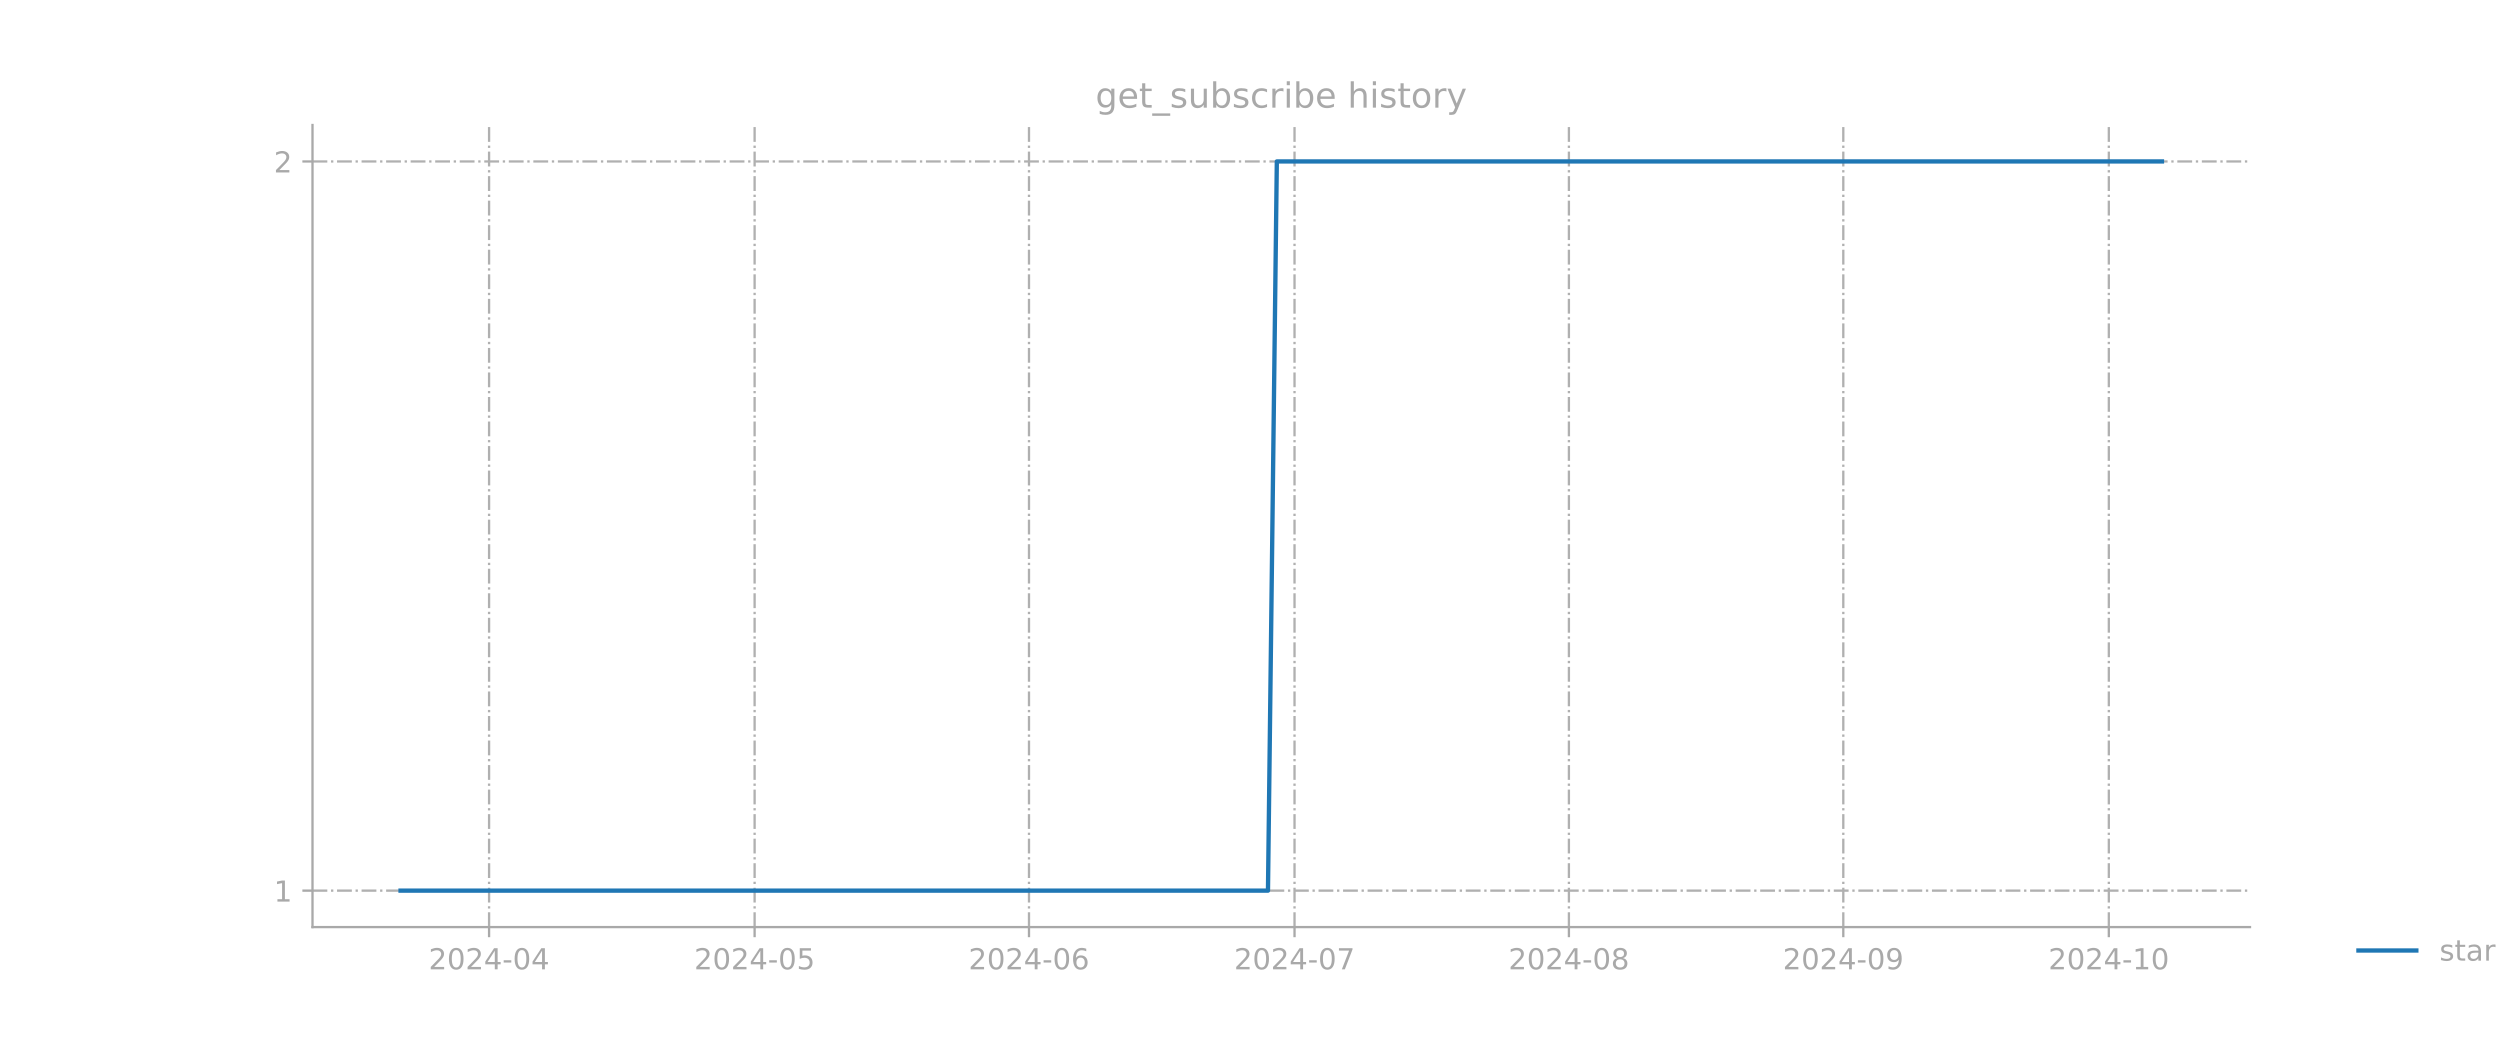
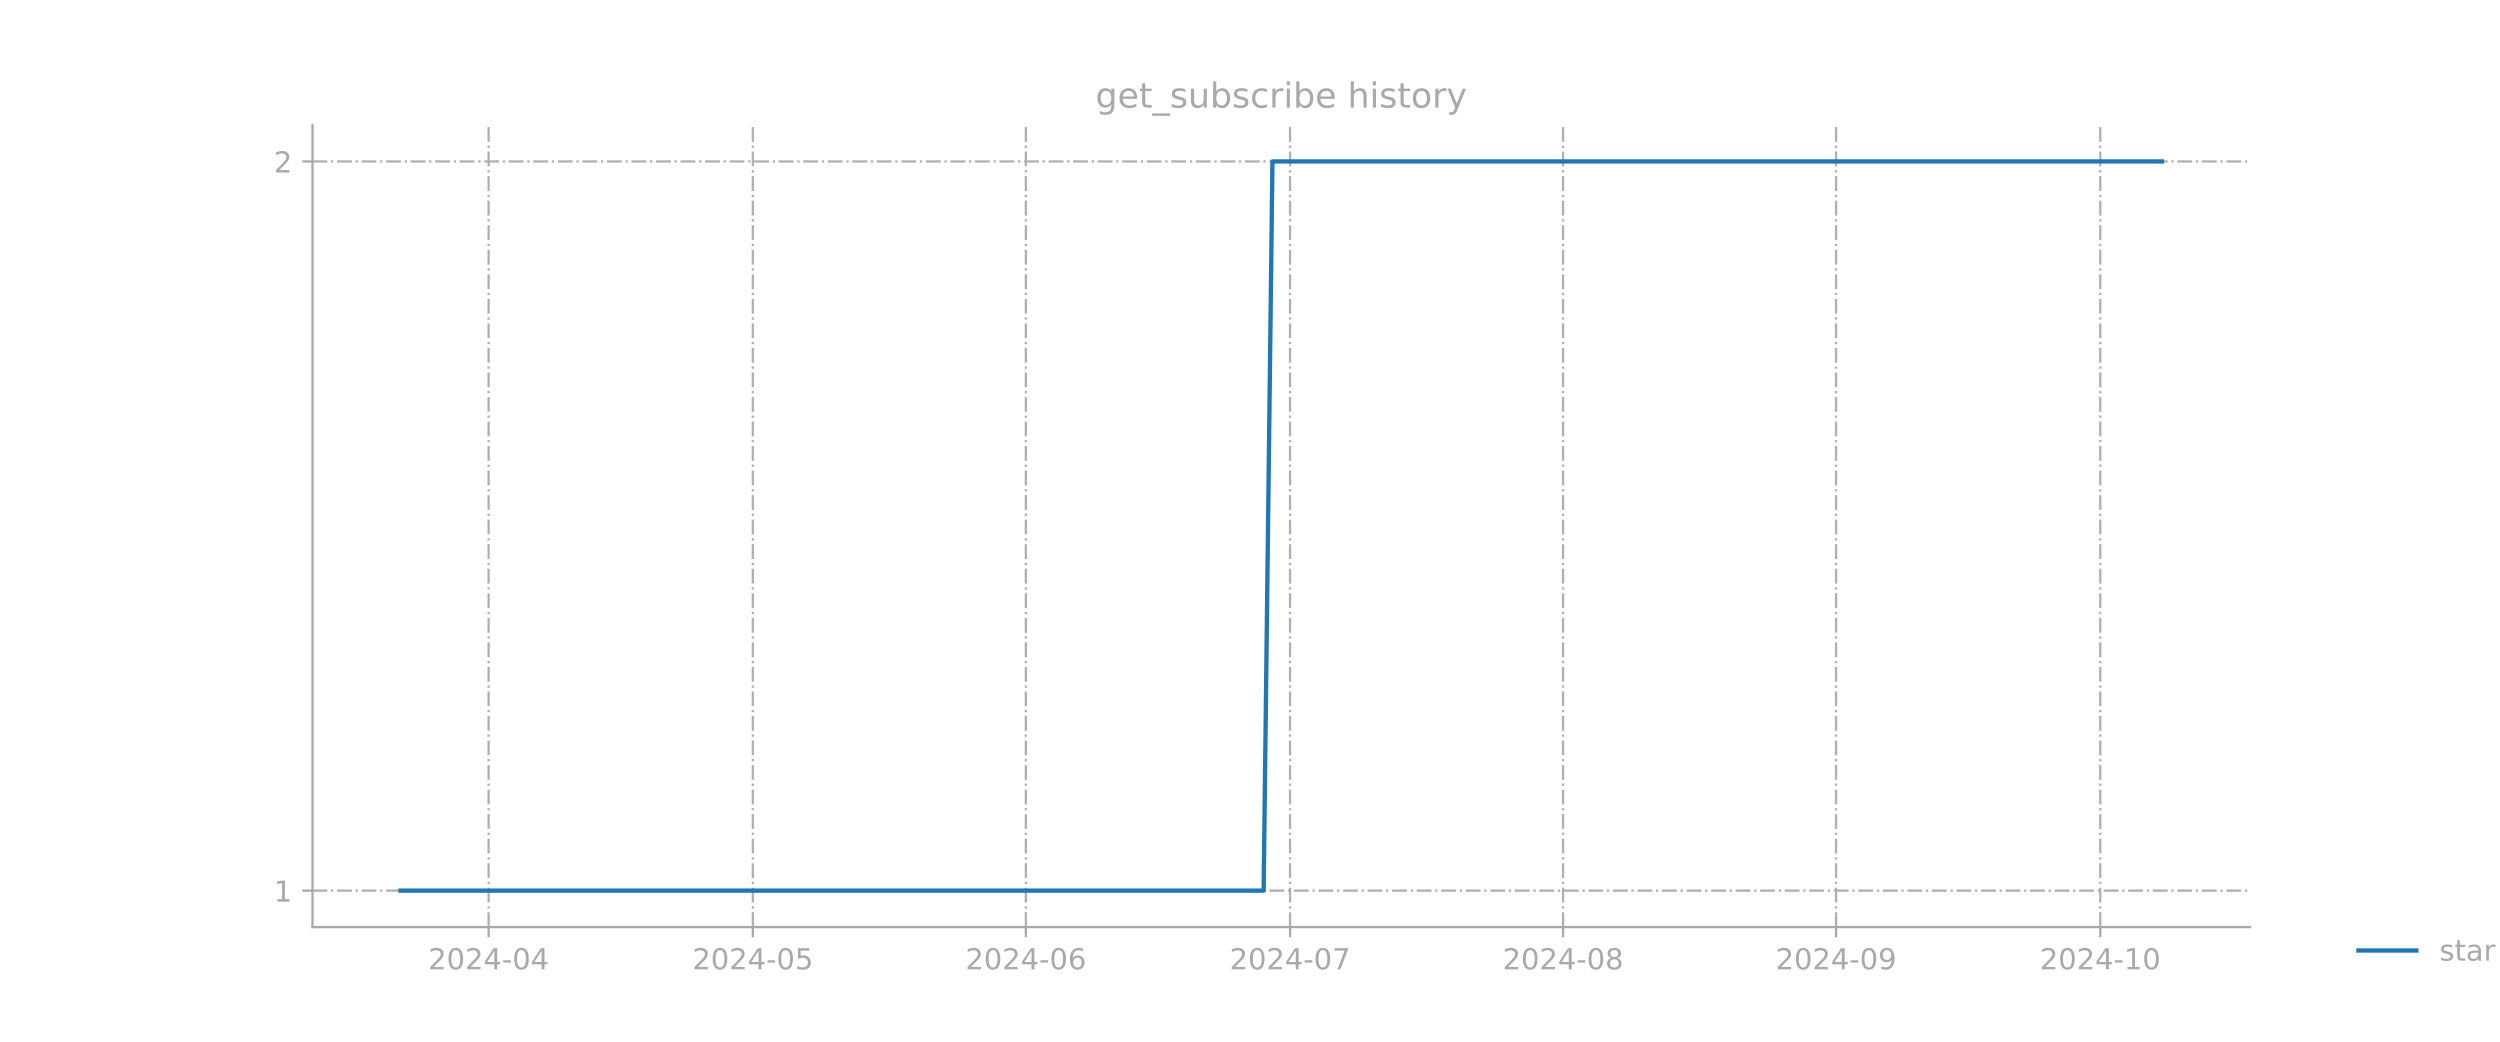
<svg xmlns="http://www.w3.org/2000/svg" xmlns:xlink="http://www.w3.org/1999/xlink" width="864pt" height="360pt" viewBox="0 0 864 360" version="1.1">
  <defs>
    <style type="text/css">*{stroke-linejoin: round; stroke-linecap: butt}</style>
  </defs>
  <g id="figure_1">
    <g id="patch_1">
      <path d="M 0 360  L 864 360  L 864 0  L 0 0  L 0 360  z " style="fill: none; opacity: 0" />
    </g>
    <g id="axes_1">
      <g id="patch_2">
        <path d="M 108 320.4  L 777.6 320.4  L 777.6 43.2  L 108 43.2  L 108 320.4  z " style="fill: none; opacity: 0" />
      </g>
      <g id="matplotlib.axis_1">
        <g id="xtick_1">
          <g id="line2d_1">
-             <path d="M 169.026 320.4  L 169.026 43.2  " clip-path="url(#p3ca33b2c37)" style="fill: none; stroke-dasharray: 5.12,1.28,0.8,1.28; stroke-dashoffset: 0; stroke: #b0b0b0; stroke-width: 0.8" />
+             <path d="M 168.873 320.4  L 168.873 43.2  " clip-path="url(#pc431228a5c)" style="fill: none; stroke-dasharray: 5.12,1.28,0.8,1.28; stroke-dashoffset: 0; stroke: #b0b0b0; stroke-width: 0.8" />
          </g>
          <g id="line2d_2">
            <defs>
-               <path id="me00cd06544" d="M 0 0  L 0 3.5  " style="stroke: #a9a9a9; stroke-width: 0.8" />
+               <path id="m1cbad9bb13" d="M 0 0  L 0 3.5  " style="stroke: #a9a9a9; stroke-width: 0.8" />
            </defs>
            <g>
-               <use xlink:href="#me00cd06544" x="169.026" y="320.4" style="fill: #a9a9a9; stroke: #a9a9a9; stroke-width: 0.8" />
+               <use xlink:href="#m1cbad9bb13" x="168.873" y="320.4" style="fill: #a9a9a9; stroke: #a9a9a9; stroke-width: 0.8" />
            </g>
          </g>
          <g id="text_1">
-             <g style="fill: #a9a9a9" transform="translate(148.1343 334.9984) scale(0.1 -0.1)">
+             <g style="fill: #a9a9a9" transform="translate(147.9813 334.9984) scale(0.1 -0.1)">
              <defs>
                <path id="DejaVuSans-32" d="M 1228 531  L 3431 531  L 3431 0  L 469 0  L 469 531  Q 828 903 1448 1529  Q 2069 2156 2228 2338  Q 2531 2678 2651 2914  Q 2772 3150 2772 3378  Q 2772 3750 2511 3984  Q 2250 4219 1831 4219  Q 1534 4219 1204 4116  Q 875 4013 500 3803  L 500 4441  Q 881 4594 1212 4672  Q 1544 4750 1819 4750  Q 2544 4750 2975 4387  Q 3406 4025 3406 3419  Q 3406 3131 3298 2873  Q 3191 2616 2906 2266  Q 2828 2175 2409 1742  Q 1991 1309 1228 531  z " transform="scale(0.015625)" />
                <path id="DejaVuSans-30" d="M 2034 4250  Q 1547 4250 1301 3770  Q 1056 3291 1056 2328  Q 1056 1369 1301 889  Q 1547 409 2034 409  Q 2525 409 2770 889  Q 3016 1369 3016 2328  Q 3016 3291 2770 3770  Q 2525 4250 2034 4250  z M 2034 4750  Q 2819 4750 3233 4129  Q 3647 3509 3647 2328  Q 3647 1150 3233 529  Q 2819 -91 2034 -91  Q 1250 -91 836 529  Q 422 1150 422 2328  Q 422 3509 836 4129  Q 1250 4750 2034 4750  z " transform="scale(0.015625)" />
                <path id="DejaVuSans-34" d="M 2419 4116  L 825 1625  L 2419 1625  L 2419 4116  z M 2253 4666  L 3047 4666  L 3047 1625  L 3713 1625  L 3713 1100  L 3047 1100  L 3047 0  L 2419 0  L 2419 1100  L 313 1100  L 313 1709  L 2253 4666  z " transform="scale(0.015625)" />
                <path id="DejaVuSans-2d" d="M 313 2009  L 1997 2009  L 1997 1497  L 313 1497  L 313 2009  z " transform="scale(0.015625)" />
              </defs>
              <use xlink:href="#DejaVuSans-32" />
              <use xlink:href="#DejaVuSans-30" x="63.623" />
              <use xlink:href="#DejaVuSans-32" x="127.246" />
              <use xlink:href="#DejaVuSans-34" x="190.869" />
              <use xlink:href="#DejaVuSans-2d" x="254.492" />
              <use xlink:href="#DejaVuSans-30" x="290.576" />
              <use xlink:href="#DejaVuSans-34" x="354.199" />
            </g>
          </g>
        </g>
        <g id="xtick_2">
          <g id="line2d_3">
-             <path d="M 260.794 320.4  L 260.794 43.2  " clip-path="url(#p3ca33b2c37)" style="fill: none; stroke-dasharray: 5.12,1.28,0.8,1.28; stroke-dashoffset: 0; stroke: #b0b0b0; stroke-width: 0.8" />
+             <path d="M 260.182 320.4  L 260.182 43.2  " clip-path="url(#pc431228a5c)" style="fill: none; stroke-dasharray: 5.12,1.28,0.8,1.28; stroke-dashoffset: 0; stroke: #b0b0b0; stroke-width: 0.8" />
          </g>
          <g id="line2d_4">
            <g>
-               <use xlink:href="#me00cd06544" x="260.794" y="320.4" style="fill: #a9a9a9; stroke: #a9a9a9; stroke-width: 0.8" />
+               <use xlink:href="#m1cbad9bb13" x="260.182" y="320.4" style="fill: #a9a9a9; stroke: #a9a9a9; stroke-width: 0.8" />
            </g>
          </g>
          <g id="text_2">
-             <g style="fill: #a9a9a9" transform="translate(239.9022 334.9984) scale(0.1 -0.1)">
+             <g style="fill: #a9a9a9" transform="translate(239.2904 334.9984) scale(0.1 -0.1)">
              <defs>
                <path id="DejaVuSans-35" d="M 691 4666  L 3169 4666  L 3169 4134  L 1269 4134  L 1269 2991  Q 1406 3038 1543 3061  Q 1681 3084 1819 3084  Q 2600 3084 3056 2656  Q 3513 2228 3513 1497  Q 3513 744 3044 326  Q 2575 -91 1722 -91  Q 1428 -91 1123 -41  Q 819 9 494 109  L 494 744  Q 775 591 1075 516  Q 1375 441 1709 441  Q 2250 441 2565 725  Q 2881 1009 2881 1497  Q 2881 1984 2565 2268  Q 2250 2553 1709 2553  Q 1456 2553 1204 2497  Q 953 2441 691 2322  L 691 4666  z " transform="scale(0.015625)" />
              </defs>
              <use xlink:href="#DejaVuSans-32" />
              <use xlink:href="#DejaVuSans-30" x="63.623" />
              <use xlink:href="#DejaVuSans-32" x="127.246" />
              <use xlink:href="#DejaVuSans-34" x="190.869" />
              <use xlink:href="#DejaVuSans-2d" x="254.492" />
              <use xlink:href="#DejaVuSans-30" x="290.576" />
              <use xlink:href="#DejaVuSans-35" x="354.199" />
            </g>
          </g>
        </g>
        <g id="xtick_3">
          <g id="line2d_5">
-             <path d="M 355.62 320.4  L 355.62 43.2  " clip-path="url(#p3ca33b2c37)" style="fill: none; stroke-dasharray: 5.12,1.28,0.8,1.28; stroke-dashoffset: 0; stroke: #b0b0b0; stroke-width: 0.8" />
+             <path d="M 354.535 320.4  L 354.535 43.2  " clip-path="url(#pc431228a5c)" style="fill: none; stroke-dasharray: 5.12,1.28,0.8,1.28; stroke-dashoffset: 0; stroke: #b0b0b0; stroke-width: 0.8" />
          </g>
          <g id="line2d_6">
            <g>
-               <use xlink:href="#me00cd06544" x="355.62" y="320.4" style="fill: #a9a9a9; stroke: #a9a9a9; stroke-width: 0.8" />
+               <use xlink:href="#m1cbad9bb13" x="354.535" y="320.4" style="fill: #a9a9a9; stroke: #a9a9a9; stroke-width: 0.8" />
            </g>
          </g>
          <g id="text_3">
-             <g style="fill: #a9a9a9" transform="translate(334.7291 334.9984) scale(0.1 -0.1)">
+             <g style="fill: #a9a9a9" transform="translate(333.6431 334.9984) scale(0.1 -0.1)">
              <defs>
                <path id="DejaVuSans-36" d="M 2113 2584  Q 1688 2584 1439 2293  Q 1191 2003 1191 1497  Q 1191 994 1439 701  Q 1688 409 2113 409  Q 2538 409 2786 701  Q 3034 994 3034 1497  Q 3034 2003 2786 2293  Q 2538 2584 2113 2584  z M 3366 4563  L 3366 3988  Q 3128 4100 2886 4159  Q 2644 4219 2406 4219  Q 1781 4219 1451 3797  Q 1122 3375 1075 2522  Q 1259 2794 1537 2939  Q 1816 3084 2150 3084  Q 2853 3084 3261 2657  Q 3669 2231 3669 1497  Q 3669 778 3244 343  Q 2819 -91 2113 -91  Q 1303 -91 875 529  Q 447 1150 447 2328  Q 447 3434 972 4092  Q 1497 4750 2381 4750  Q 2619 4750 2861 4703  Q 3103 4656 3366 4563  z " transform="scale(0.015625)" />
              </defs>
              <use xlink:href="#DejaVuSans-32" />
              <use xlink:href="#DejaVuSans-30" x="63.623" />
              <use xlink:href="#DejaVuSans-32" x="127.246" />
              <use xlink:href="#DejaVuSans-34" x="190.869" />
              <use xlink:href="#DejaVuSans-2d" x="254.492" />
              <use xlink:href="#DejaVuSans-30" x="290.576" />
              <use xlink:href="#DejaVuSans-36" x="354.199" />
            </g>
          </g>
        </g>
        <g id="xtick_4">
          <g id="line2d_7">
-             <path d="M 447.388 320.4  L 447.388 43.2  " clip-path="url(#p3ca33b2c37)" style="fill: none; stroke-dasharray: 5.12,1.28,0.8,1.28; stroke-dashoffset: 0; stroke: #b0b0b0; stroke-width: 0.8" />
+             <path d="M 445.844 320.4  L 445.844 43.2  " clip-path="url(#pc431228a5c)" style="fill: none; stroke-dasharray: 5.12,1.28,0.8,1.28; stroke-dashoffset: 0; stroke: #b0b0b0; stroke-width: 0.8" />
          </g>
          <g id="line2d_8">
            <g>
-               <use xlink:href="#me00cd06544" x="447.388" y="320.4" style="fill: #a9a9a9; stroke: #a9a9a9; stroke-width: 0.8" />
+               <use xlink:href="#m1cbad9bb13" x="445.844" y="320.4" style="fill: #a9a9a9; stroke: #a9a9a9; stroke-width: 0.8" />
            </g>
          </g>
          <g id="text_4">
-             <g style="fill: #a9a9a9" transform="translate(426.497 334.9984) scale(0.1 -0.1)">
+             <g style="fill: #a9a9a9" transform="translate(424.9522 334.9984) scale(0.1 -0.1)">
              <defs>
                <path id="DejaVuSans-37" d="M 525 4666  L 3525 4666  L 3525 4397  L 1831 0  L 1172 0  L 2766 4134  L 525 4134  L 525 4666  z " transform="scale(0.015625)" />
              </defs>
              <use xlink:href="#DejaVuSans-32" />
              <use xlink:href="#DejaVuSans-30" x="63.623" />
              <use xlink:href="#DejaVuSans-32" x="127.246" />
              <use xlink:href="#DejaVuSans-34" x="190.869" />
              <use xlink:href="#DejaVuSans-2d" x="254.492" />
              <use xlink:href="#DejaVuSans-30" x="290.576" />
              <use xlink:href="#DejaVuSans-37" x="354.199" />
            </g>
          </g>
        </g>
        <g id="xtick_5">
          <g id="line2d_9">
-             <path d="M 542.215 320.4  L 542.215 43.2  " clip-path="url(#p3ca33b2c37)" style="fill: none; stroke-dasharray: 5.12,1.28,0.8,1.28; stroke-dashoffset: 0; stroke: #b0b0b0; stroke-width: 0.8" />
+             <path d="M 540.196 320.4  L 540.196 43.2  " clip-path="url(#pc431228a5c)" style="fill: none; stroke-dasharray: 5.12,1.28,0.8,1.28; stroke-dashoffset: 0; stroke: #b0b0b0; stroke-width: 0.8" />
          </g>
          <g id="line2d_10">
            <g>
-               <use xlink:href="#me00cd06544" x="542.215" y="320.4" style="fill: #a9a9a9; stroke: #a9a9a9; stroke-width: 0.8" />
+               <use xlink:href="#m1cbad9bb13" x="540.196" y="320.4" style="fill: #a9a9a9; stroke: #a9a9a9; stroke-width: 0.8" />
            </g>
          </g>
          <g id="text_5">
-             <g style="fill: #a9a9a9" transform="translate(521.3239 334.9984) scale(0.1 -0.1)">
+             <g style="fill: #a9a9a9" transform="translate(519.305 334.9984) scale(0.1 -0.1)">
              <defs>
                <path id="DejaVuSans-38" d="M 2034 2216  Q 1584 2216 1326 1975  Q 1069 1734 1069 1313  Q 1069 891 1326 650  Q 1584 409 2034 409  Q 2484 409 2743 651  Q 3003 894 3003 1313  Q 3003 1734 2745 1975  Q 2488 2216 2034 2216  z M 1403 2484  Q 997 2584 770 2862  Q 544 3141 544 3541  Q 544 4100 942 4425  Q 1341 4750 2034 4750  Q 2731 4750 3128 4425  Q 3525 4100 3525 3541  Q 3525 3141 3298 2862  Q 3072 2584 2669 2484  Q 3125 2378 3379 2068  Q 3634 1759 3634 1313  Q 3634 634 3220 271  Q 2806 -91 2034 -91  Q 1263 -91 848 271  Q 434 634 434 1313  Q 434 1759 690 2068  Q 947 2378 1403 2484  z M 1172 3481  Q 1172 3119 1398 2916  Q 1625 2713 2034 2713  Q 2441 2713 2670 2916  Q 2900 3119 2900 3481  Q 2900 3844 2670 4047  Q 2441 4250 2034 4250  Q 1625 4250 1398 4047  Q 1172 3844 1172 3481  z " transform="scale(0.015625)" />
              </defs>
              <use xlink:href="#DejaVuSans-32" />
              <use xlink:href="#DejaVuSans-30" x="63.623" />
              <use xlink:href="#DejaVuSans-32" x="127.246" />
              <use xlink:href="#DejaVuSans-34" x="190.869" />
              <use xlink:href="#DejaVuSans-2d" x="254.492" />
              <use xlink:href="#DejaVuSans-30" x="290.576" />
              <use xlink:href="#DejaVuSans-38" x="354.199" />
            </g>
          </g>
        </g>
        <g id="xtick_6">
          <g id="line2d_11">
-             <path d="M 637.042 320.4  L 637.042 43.2  " clip-path="url(#p3ca33b2c37)" style="fill: none; stroke-dasharray: 5.12,1.28,0.8,1.28; stroke-dashoffset: 0; stroke: #b0b0b0; stroke-width: 0.8" />
+             <path d="M 634.549 320.4  L 634.549 43.2  " clip-path="url(#pc431228a5c)" style="fill: none; stroke-dasharray: 5.12,1.28,0.8,1.28; stroke-dashoffset: 0; stroke: #b0b0b0; stroke-width: 0.8" />
          </g>
          <g id="line2d_12">
            <g>
-               <use xlink:href="#me00cd06544" x="637.042" y="320.4" style="fill: #a9a9a9; stroke: #a9a9a9; stroke-width: 0.8" />
+               <use xlink:href="#m1cbad9bb13" x="634.549" y="320.4" style="fill: #a9a9a9; stroke: #a9a9a9; stroke-width: 0.8" />
            </g>
          </g>
          <g id="text_6">
-             <g style="fill: #a9a9a9" transform="translate(616.1507 334.9984) scale(0.1 -0.1)">
+             <g style="fill: #a9a9a9" transform="translate(613.6577 334.9984) scale(0.1 -0.1)">
              <defs>
                <path id="DejaVuSans-39" d="M 703 97  L 703 672  Q 941 559 1184 500  Q 1428 441 1663 441  Q 2288 441 2617 861  Q 2947 1281 2994 2138  Q 2813 1869 2534 1725  Q 2256 1581 1919 1581  Q 1219 1581 811 2004  Q 403 2428 403 3163  Q 403 3881 828 4315  Q 1253 4750 1959 4750  Q 2769 4750 3195 4129  Q 3622 3509 3622 2328  Q 3622 1225 3098 567  Q 2575 -91 1691 -91  Q 1453 -91 1209 -44  Q 966 3 703 97  z M 1959 2075  Q 2384 2075 2632 2365  Q 2881 2656 2881 3163  Q 2881 3666 2632 3958  Q 2384 4250 1959 4250  Q 1534 4250 1286 3958  Q 1038 3666 1038 3163  Q 1038 2656 1286 2365  Q 1534 2075 1959 2075  z " transform="scale(0.015625)" />
              </defs>
              <use xlink:href="#DejaVuSans-32" />
              <use xlink:href="#DejaVuSans-30" x="63.623" />
              <use xlink:href="#DejaVuSans-32" x="127.246" />
              <use xlink:href="#DejaVuSans-34" x="190.869" />
              <use xlink:href="#DejaVuSans-2d" x="254.492" />
              <use xlink:href="#DejaVuSans-30" x="290.576" />
              <use xlink:href="#DejaVuSans-39" x="354.199" />
            </g>
          </g>
        </g>
        <g id="xtick_7">
          <g id="line2d_13">
-             <path d="M 728.81 320.4  L 728.81 43.2  " clip-path="url(#p3ca33b2c37)" style="fill: none; stroke-dasharray: 5.12,1.28,0.8,1.28; stroke-dashoffset: 0; stroke: #b0b0b0; stroke-width: 0.8" />
+             <path d="M 725.858 320.4  L 725.858 43.2  " clip-path="url(#pc431228a5c)" style="fill: none; stroke-dasharray: 5.12,1.28,0.8,1.28; stroke-dashoffset: 0; stroke: #b0b0b0; stroke-width: 0.8" />
          </g>
          <g id="line2d_14">
            <g>
-               <use xlink:href="#me00cd06544" x="728.81" y="320.4" style="fill: #a9a9a9; stroke: #a9a9a9; stroke-width: 0.8" />
+               <use xlink:href="#m1cbad9bb13" x="725.858" y="320.4" style="fill: #a9a9a9; stroke: #a9a9a9; stroke-width: 0.8" />
            </g>
          </g>
          <g id="text_7">
-             <g style="fill: #a9a9a9" transform="translate(707.9186 334.9984) scale(0.1 -0.1)">
+             <g style="fill: #a9a9a9" transform="translate(704.9668 334.9984) scale(0.1 -0.1)">
              <defs>
                <path id="DejaVuSans-31" d="M 794 531  L 1825 531  L 1825 4091  L 703 3866  L 703 4441  L 1819 4666  L 2450 4666  L 2450 531  L 3481 531  L 3481 0  L 794 0  L 794 531  z " transform="scale(0.015625)" />
              </defs>
              <use xlink:href="#DejaVuSans-32" />
              <use xlink:href="#DejaVuSans-30" x="63.623" />
              <use xlink:href="#DejaVuSans-32" x="127.246" />
              <use xlink:href="#DejaVuSans-34" x="190.869" />
              <use xlink:href="#DejaVuSans-2d" x="254.492" />
              <use xlink:href="#DejaVuSans-31" x="290.576" />
              <use xlink:href="#DejaVuSans-30" x="354.199" />
            </g>
          </g>
        </g>
      </g>
      <g id="matplotlib.axis_2">
        <g id="ytick_1">
          <g id="line2d_15">
-             <path d="M 108 307.8  L 777.6 307.8  " clip-path="url(#p3ca33b2c37)" style="fill: none; stroke-dasharray: 5.12,1.28,0.8,1.28; stroke-dashoffset: 0; stroke: #b0b0b0; stroke-width: 0.8" />
+             <path d="M 108 307.8  L 777.6 307.8  " clip-path="url(#pc431228a5c)" style="fill: none; stroke-dasharray: 5.12,1.28,0.8,1.28; stroke-dashoffset: 0; stroke: #b0b0b0; stroke-width: 0.8" />
          </g>
          <g id="line2d_16">
            <defs>
-               <path id="mc695e4cc6b" d="M 0 0  L -3.5 0  " style="stroke: #a9a9a9; stroke-width: 0.8" />
+               <path id="mb289185278" d="M 0 0  L -3.5 0  " style="stroke: #a9a9a9; stroke-width: 0.8" />
            </defs>
            <g>
-               <use xlink:href="#mc695e4cc6b" x="108" y="307.8" style="fill: #a9a9a9; stroke: #a9a9a9; stroke-width: 0.8" />
+               <use xlink:href="#mb289185278" x="108" y="307.8" style="fill: #a9a9a9; stroke: #a9a9a9; stroke-width: 0.8" />
            </g>
          </g>
          <g id="text_8">
            <g style="fill: #a9a9a9" transform="translate(94.6375 311.5992) scale(0.1 -0.1)">
              <use xlink:href="#DejaVuSans-31" />
            </g>
          </g>
        </g>
        <g id="ytick_2">
          <g id="line2d_17">
-             <path d="M 108 55.8  L 777.6 55.8  " clip-path="url(#p3ca33b2c37)" style="fill: none; stroke-dasharray: 5.12,1.28,0.8,1.28; stroke-dashoffset: 0; stroke: #b0b0b0; stroke-width: 0.8" />
+             <path d="M 108 55.8  L 777.6 55.8  " clip-path="url(#pc431228a5c)" style="fill: none; stroke-dasharray: 5.12,1.28,0.8,1.28; stroke-dashoffset: 0; stroke: #b0b0b0; stroke-width: 0.8" />
          </g>
          <g id="line2d_18">
            <g>
-               <use xlink:href="#mc695e4cc6b" x="108" y="55.8" style="fill: #a9a9a9; stroke: #a9a9a9; stroke-width: 0.8" />
+               <use xlink:href="#mb289185278" x="108" y="55.8" style="fill: #a9a9a9; stroke: #a9a9a9; stroke-width: 0.8" />
            </g>
          </g>
          <g id="text_9">
            <g style="fill: #a9a9a9" transform="translate(94.6375 59.59922) scale(0.1 -0.1)">
              <use xlink:href="#DejaVuSans-32" />
            </g>
          </g>
        </g>
      </g>
      <g id="line2d_19">
-         <path d="M 138.436 307.8  L 438.212 307.8  L 441.271 55.8  L 747.164 55.8  L 747.164 55.8  " clip-path="url(#p3ca33b2c37)" style="fill: none; stroke: #1f77b4; stroke-width: 1.5; stroke-linecap: square" />
+         <path d="M 138.436 307.8  L 436.713 307.8  L 439.756 55.8  L 747.164 55.8  L 747.164 55.8  " clip-path="url(#pc431228a5c)" style="fill: none; stroke: #1f77b4; stroke-width: 1.5; stroke-linecap: square" />
      </g>
      <g id="patch_3">
        <path d="M 108 320.4  L 108 43.2  " style="fill: none; stroke: #a9a9a9; stroke-width: 0.8; stroke-linejoin: miter; stroke-linecap: square" />
      </g>
      <g id="patch_4">
        <path d="M 777.6 320.4  L 777.6 43.2  " style="fill: none" />
      </g>
      <g id="patch_5">
        <path d="M 108 320.4  L 777.6 320.4  " style="fill: none; stroke: #a9a9a9; stroke-width: 0.8; stroke-linejoin: miter; stroke-linecap: square" />
      </g>
      <g id="patch_6">
        <path d="M 108 43.2  L 777.6 43.2  " style="fill: none" />
      </g>
      <g id="text_10">
        <g style="fill: #a9a9a9" transform="translate(378.6075 37.2) scale(0.12 -0.12)">
          <defs>
            <path id="DejaVuSans-67" d="M 2906 1791  Q 2906 2416 2648 2759  Q 2391 3103 1925 3103  Q 1463 3103 1205 2759  Q 947 2416 947 1791  Q 947 1169 1205 825  Q 1463 481 1925 481  Q 2391 481 2648 825  Q 2906 1169 2906 1791  z M 3481 434  Q 3481 -459 3084 -895  Q 2688 -1331 1869 -1331  Q 1566 -1331 1297 -1286  Q 1028 -1241 775 -1147  L 775 -588  Q 1028 -725 1275 -790  Q 1522 -856 1778 -856  Q 2344 -856 2625 -561  Q 2906 -266 2906 331  L 2906 616  Q 2728 306 2450 153  Q 2172 0 1784 0  Q 1141 0 747 490  Q 353 981 353 1791  Q 353 2603 747 3093  Q 1141 3584 1784 3584  Q 2172 3584 2450 3431  Q 2728 3278 2906 2969  L 2906 3500  L 3481 3500  L 3481 434  z " transform="scale(0.015625)" />
            <path id="DejaVuSans-65" d="M 3597 1894  L 3597 1613  L 953 1613  Q 991 1019 1311 708  Q 1631 397 2203 397  Q 2534 397 2845 478  Q 3156 559 3463 722  L 3463 178  Q 3153 47 2828 -22  Q 2503 -91 2169 -91  Q 1331 -91 842 396  Q 353 884 353 1716  Q 353 2575 817 3079  Q 1281 3584 2069 3584  Q 2775 3584 3186 3129  Q 3597 2675 3597 1894  z M 3022 2063  Q 3016 2534 2758 2815  Q 2500 3097 2075 3097  Q 1594 3097 1305 2825  Q 1016 2553 972 2059  L 3022 2063  z " transform="scale(0.015625)" />
            <path id="DejaVuSans-74" d="M 1172 4494  L 1172 3500  L 2356 3500  L 2356 3053  L 1172 3053  L 1172 1153  Q 1172 725 1289 603  Q 1406 481 1766 481  L 2356 481  L 2356 0  L 1766 0  Q 1100 0 847 248  Q 594 497 594 1153  L 594 3053  L 172 3053  L 172 3500  L 594 3500  L 594 4494  L 1172 4494  z " transform="scale(0.015625)" />
            <path id="DejaVuSans-5f" d="M 3263 -1063  L 3263 -1509  L -63 -1509  L -63 -1063  L 3263 -1063  z " transform="scale(0.015625)" />
            <path id="DejaVuSans-73" d="M 2834 3397  L 2834 2853  Q 2591 2978 2328 3040  Q 2066 3103 1784 3103  Q 1356 3103 1142 2972  Q 928 2841 928 2578  Q 928 2378 1081 2264  Q 1234 2150 1697 2047  L 1894 2003  Q 2506 1872 2764 1633  Q 3022 1394 3022 966  Q 3022 478 2636 193  Q 2250 -91 1575 -91  Q 1294 -91 989 -36  Q 684 19 347 128  L 347 722  Q 666 556 975 473  Q 1284 391 1588 391  Q 1994 391 2212 530  Q 2431 669 2431 922  Q 2431 1156 2273 1281  Q 2116 1406 1581 1522  L 1381 1569  Q 847 1681 609 1914  Q 372 2147 372 2553  Q 372 3047 722 3315  Q 1072 3584 1716 3584  Q 2034 3584 2315 3537  Q 2597 3491 2834 3397  z " transform="scale(0.015625)" />
            <path id="DejaVuSans-75" d="M 544 1381  L 544 3500  L 1119 3500  L 1119 1403  Q 1119 906 1312 657  Q 1506 409 1894 409  Q 2359 409 2629 706  Q 2900 1003 2900 1516  L 2900 3500  L 3475 3500  L 3475 0  L 2900 0  L 2900 538  Q 2691 219 2414 64  Q 2138 -91 1772 -91  Q 1169 -91 856 284  Q 544 659 544 1381  z M 1991 3584  L 1991 3584  z " transform="scale(0.015625)" />
            <path id="DejaVuSans-62" d="M 3116 1747  Q 3116 2381 2855 2742  Q 2594 3103 2138 3103  Q 1681 3103 1420 2742  Q 1159 2381 1159 1747  Q 1159 1113 1420 752  Q 1681 391 2138 391  Q 2594 391 2855 752  Q 3116 1113 3116 1747  z M 1159 2969  Q 1341 3281 1617 3432  Q 1894 3584 2278 3584  Q 2916 3584 3314 3078  Q 3713 2572 3713 1747  Q 3713 922 3314 415  Q 2916 -91 2278 -91  Q 1894 -91 1617 61  Q 1341 213 1159 525  L 1159 0  L 581 0  L 581 4863  L 1159 4863  L 1159 2969  z " transform="scale(0.015625)" />
            <path id="DejaVuSans-63" d="M 3122 3366  L 3122 2828  Q 2878 2963 2633 3030  Q 2388 3097 2138 3097  Q 1578 3097 1268 2742  Q 959 2388 959 1747  Q 959 1106 1268 751  Q 1578 397 2138 397  Q 2388 397 2633 464  Q 2878 531 3122 666  L 3122 134  Q 2881 22 2623 -34  Q 2366 -91 2075 -91  Q 1284 -91 818 406  Q 353 903 353 1747  Q 353 2603 823 3093  Q 1294 3584 2113 3584  Q 2378 3584 2631 3529  Q 2884 3475 3122 3366  z " transform="scale(0.015625)" />
            <path id="DejaVuSans-72" d="M 2631 2963  Q 2534 3019 2420 3045  Q 2306 3072 2169 3072  Q 1681 3072 1420 2755  Q 1159 2438 1159 1844  L 1159 0  L 581 0  L 581 3500  L 1159 3500  L 1159 2956  Q 1341 3275 1631 3429  Q 1922 3584 2338 3584  Q 2397 3584 2469 3576  Q 2541 3569 2628 3553  L 2631 2963  z " transform="scale(0.015625)" />
            <path id="DejaVuSans-69" d="M 603 3500  L 1178 3500  L 1178 0  L 603 0  L 603 3500  z M 603 4863  L 1178 4863  L 1178 4134  L 603 4134  L 603 4863  z " transform="scale(0.015625)" />
            <path id="DejaVuSans-20" transform="scale(0.015625)" />
            <path id="DejaVuSans-68" d="M 3513 2113  L 3513 0  L 2938 0  L 2938 2094  Q 2938 2591 2744 2837  Q 2550 3084 2163 3084  Q 1697 3084 1428 2787  Q 1159 2491 1159 1978  L 1159 0  L 581 0  L 581 4863  L 1159 4863  L 1159 2956  Q 1366 3272 1645 3428  Q 1925 3584 2291 3584  Q 2894 3584 3203 3211  Q 3513 2838 3513 2113  z " transform="scale(0.015625)" />
            <path id="DejaVuSans-6f" d="M 1959 3097  Q 1497 3097 1228 2736  Q 959 2375 959 1747  Q 959 1119 1226 758  Q 1494 397 1959 397  Q 2419 397 2687 759  Q 2956 1122 2956 1747  Q 2956 2369 2687 2733  Q 2419 3097 1959 3097  z M 1959 3584  Q 2709 3584 3137 3096  Q 3566 2609 3566 1747  Q 3566 888 3137 398  Q 2709 -91 1959 -91  Q 1206 -91 779 398  Q 353 888 353 1747  Q 353 2609 779 3096  Q 1206 3584 1959 3584  z " transform="scale(0.015625)" />
            <path id="DejaVuSans-79" d="M 2059 -325  Q 1816 -950 1584 -1140  Q 1353 -1331 966 -1331  L 506 -1331  L 506 -850  L 844 -850  Q 1081 -850 1212 -737  Q 1344 -625 1503 -206  L 1606 56  L 191 3500  L 800 3500  L 1894 763  L 2988 3500  L 3597 3500  L 2059 -325  z " transform="scale(0.015625)" />
          </defs>
          <use xlink:href="#DejaVuSans-67" />
          <use xlink:href="#DejaVuSans-65" x="63.477" />
          <use xlink:href="#DejaVuSans-74" x="125" />
          <use xlink:href="#DejaVuSans-5f" x="164.209" />
          <use xlink:href="#DejaVuSans-73" x="214.209" />
          <use xlink:href="#DejaVuSans-75" x="266.309" />
          <use xlink:href="#DejaVuSans-62" x="329.688" />
          <use xlink:href="#DejaVuSans-73" x="393.164" />
          <use xlink:href="#DejaVuSans-63" x="445.264" />
          <use xlink:href="#DejaVuSans-72" x="500.244" />
          <use xlink:href="#DejaVuSans-69" x="541.357" />
          <use xlink:href="#DejaVuSans-62" x="569.141" />
          <use xlink:href="#DejaVuSans-65" x="632.617" />
          <use xlink:href="#DejaVuSans-20" x="694.141" />
          <use xlink:href="#DejaVuSans-68" x="725.928" />
          <use xlink:href="#DejaVuSans-69" x="789.307" />
          <use xlink:href="#DejaVuSans-73" x="817.09" />
          <use xlink:href="#DejaVuSans-74" x="869.189" />
          <use xlink:href="#DejaVuSans-6f" x="908.398" />
          <use xlink:href="#DejaVuSans-72" x="969.58" />
          <use xlink:href="#DejaVuSans-79" x="1010.693" />
        </g>
      </g>
      <g id="legend_1">
        <g id="line2d_20">
          <path d="M 815.08 328.498  L 825.08 328.498  L 835.08 328.498  " style="fill: none; stroke: #1f77b4; stroke-width: 1.5; stroke-linecap: square" />
        </g>
        <g id="text_11">
          <g style="fill: #a9a9a9" transform="translate(843.08 331.9984) scale(0.1 -0.1)">
            <defs>
              <path id="DejaVuSans-61" d="M 2194 1759  Q 1497 1759 1228 1600  Q 959 1441 959 1056  Q 959 750 1161 570  Q 1363 391 1709 391  Q 2188 391 2477 730  Q 2766 1069 2766 1631  L 2766 1759  L 2194 1759  z M 3341 1997  L 3341 0  L 2766 0  L 2766 531  Q 2569 213 2275 61  Q 1981 -91 1556 -91  Q 1019 -91 701 211  Q 384 513 384 1019  Q 384 1609 779 1909  Q 1175 2209 1959 2209  L 2766 2209  L 2766 2266  Q 2766 2663 2505 2880  Q 2244 3097 1772 3097  Q 1472 3097 1187 3025  Q 903 2953 641 2809  L 641 3341  Q 956 3463 1253 3523  Q 1550 3584 1831 3584  Q 2591 3584 2966 3190  Q 3341 2797 3341 1997  z " transform="scale(0.015625)" />
            </defs>
            <use xlink:href="#DejaVuSans-73" />
            <use xlink:href="#DejaVuSans-74" x="52.1" />
            <use xlink:href="#DejaVuSans-61" x="91.309" />
            <use xlink:href="#DejaVuSans-72" x="152.588" />
          </g>
        </g>
      </g>
    </g>
  </g>
  <defs>
-     <clipPath id="p3ca33b2c37">
+     <clipPath id="pc431228a5c">
      <rect x="108" y="43.2" width="669.6" height="277.2" />
    </clipPath>
  </defs>
</svg>
